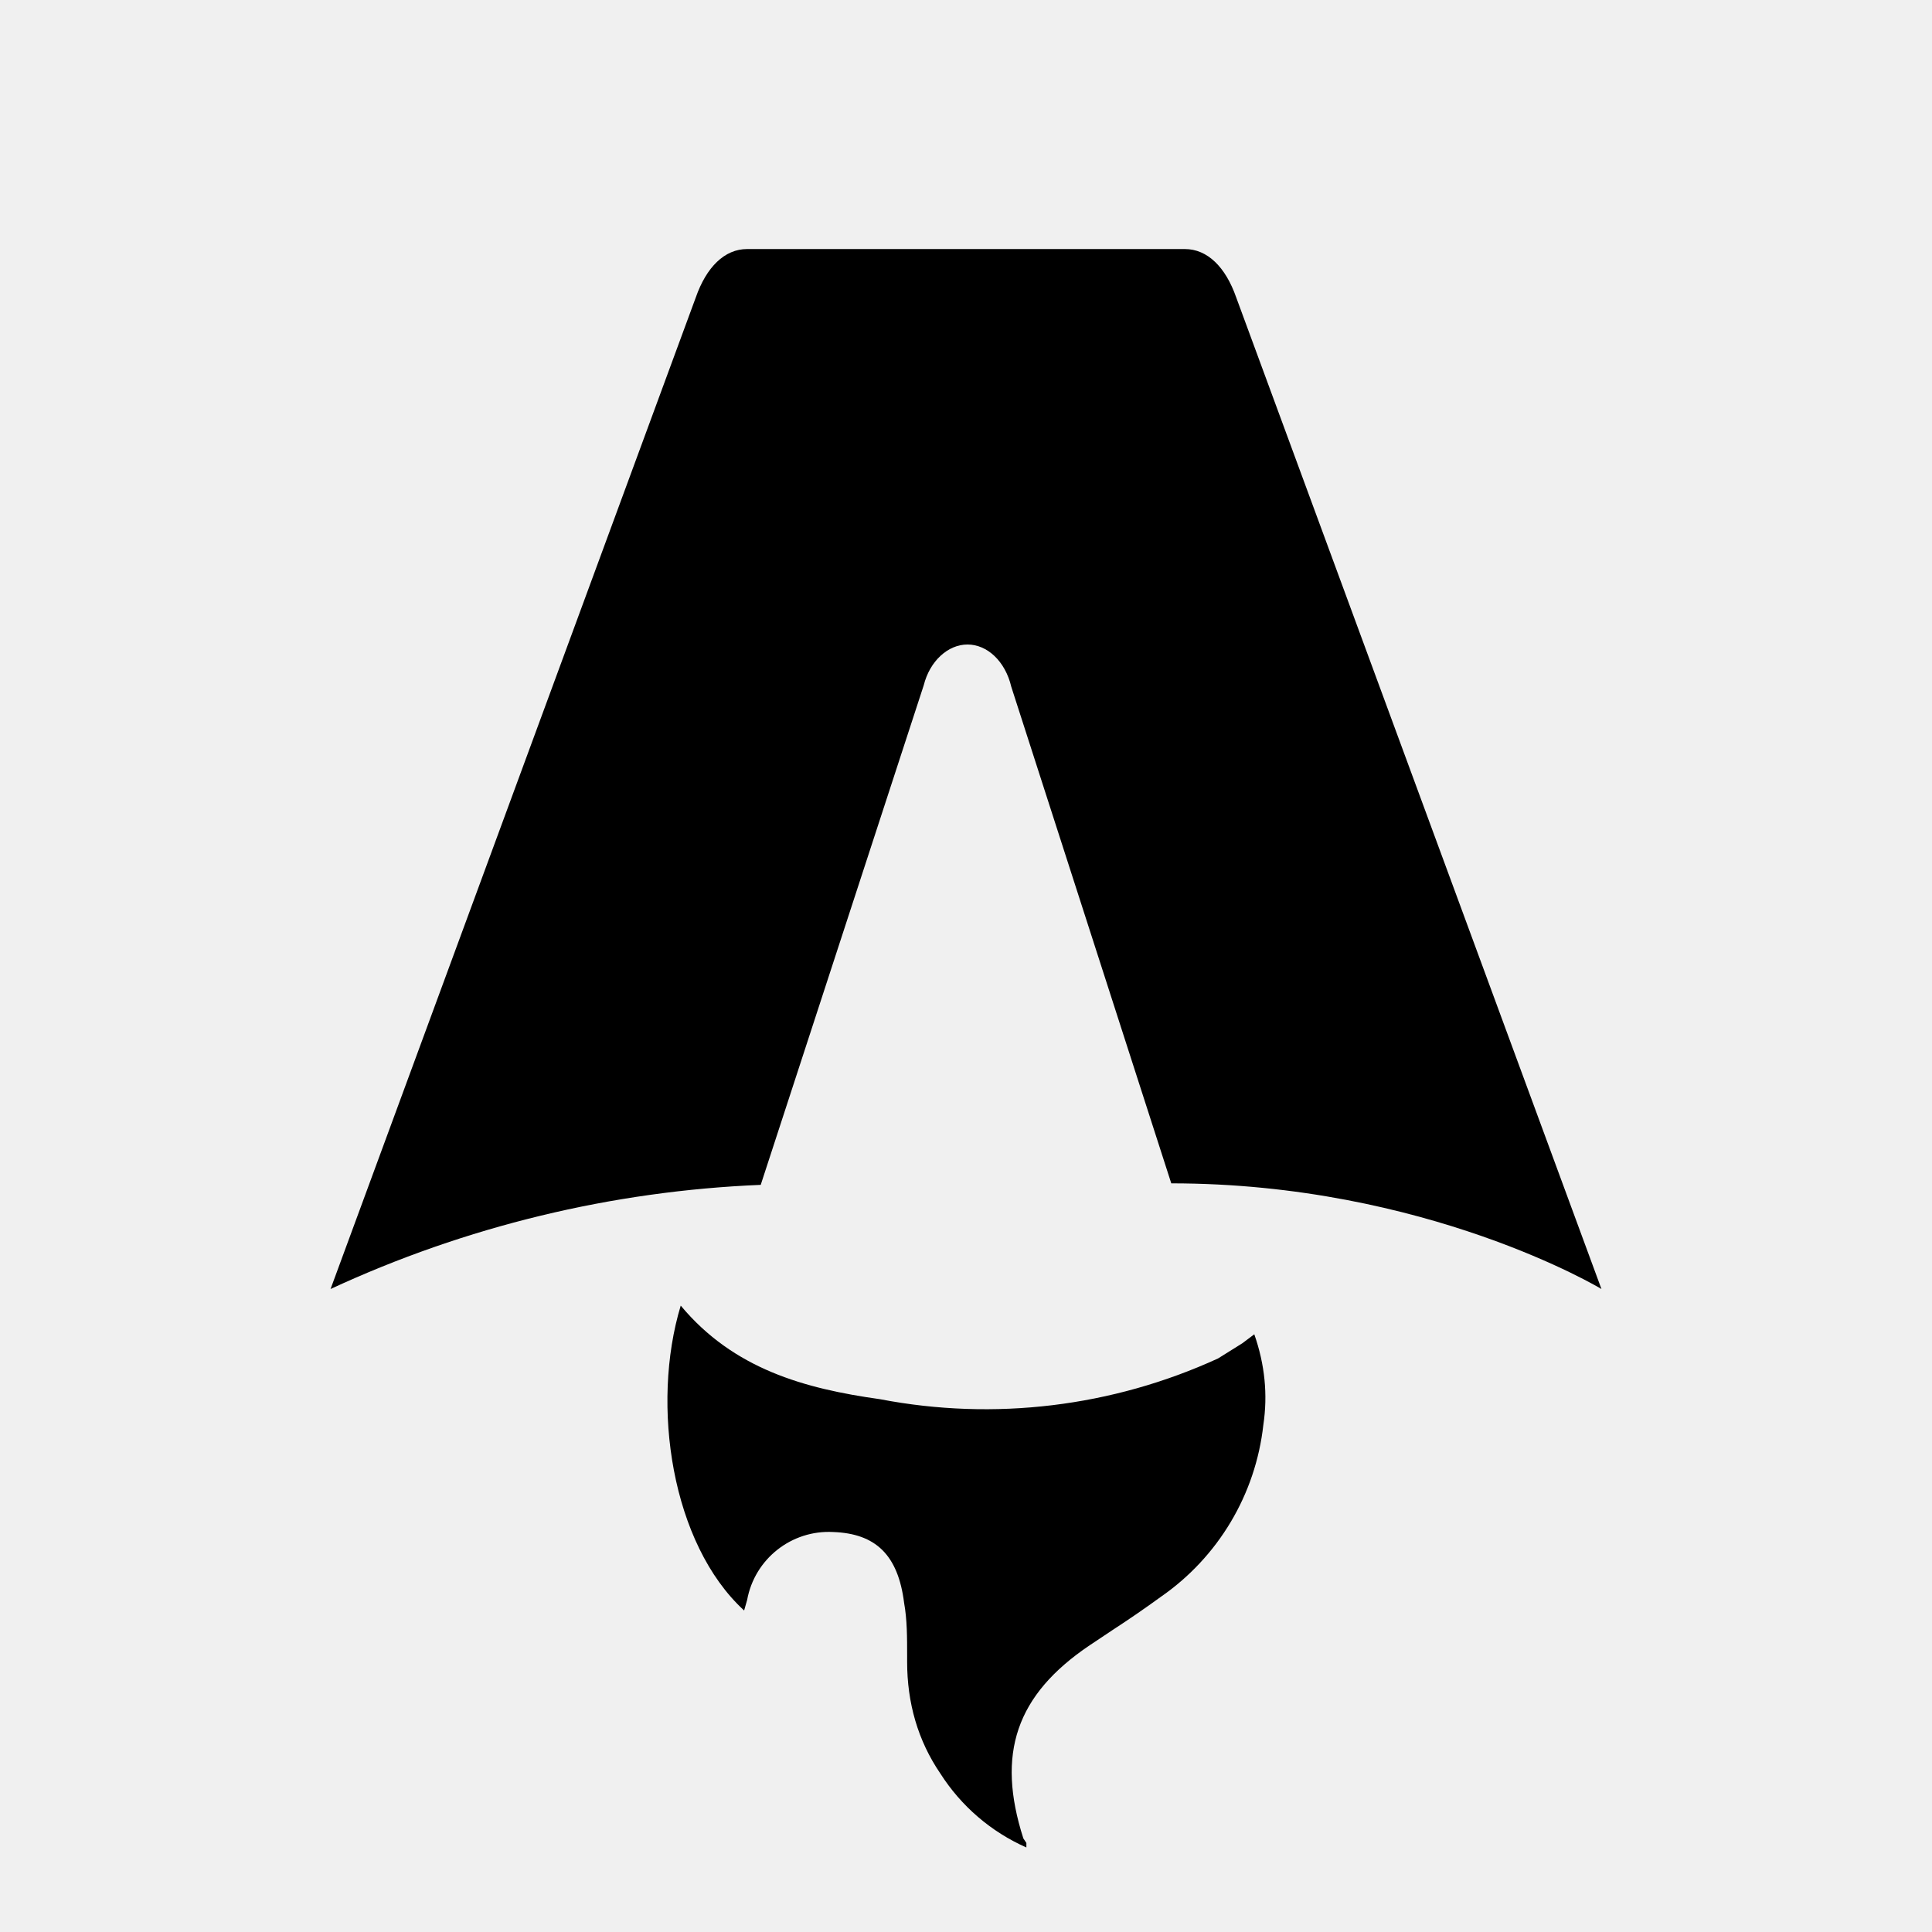
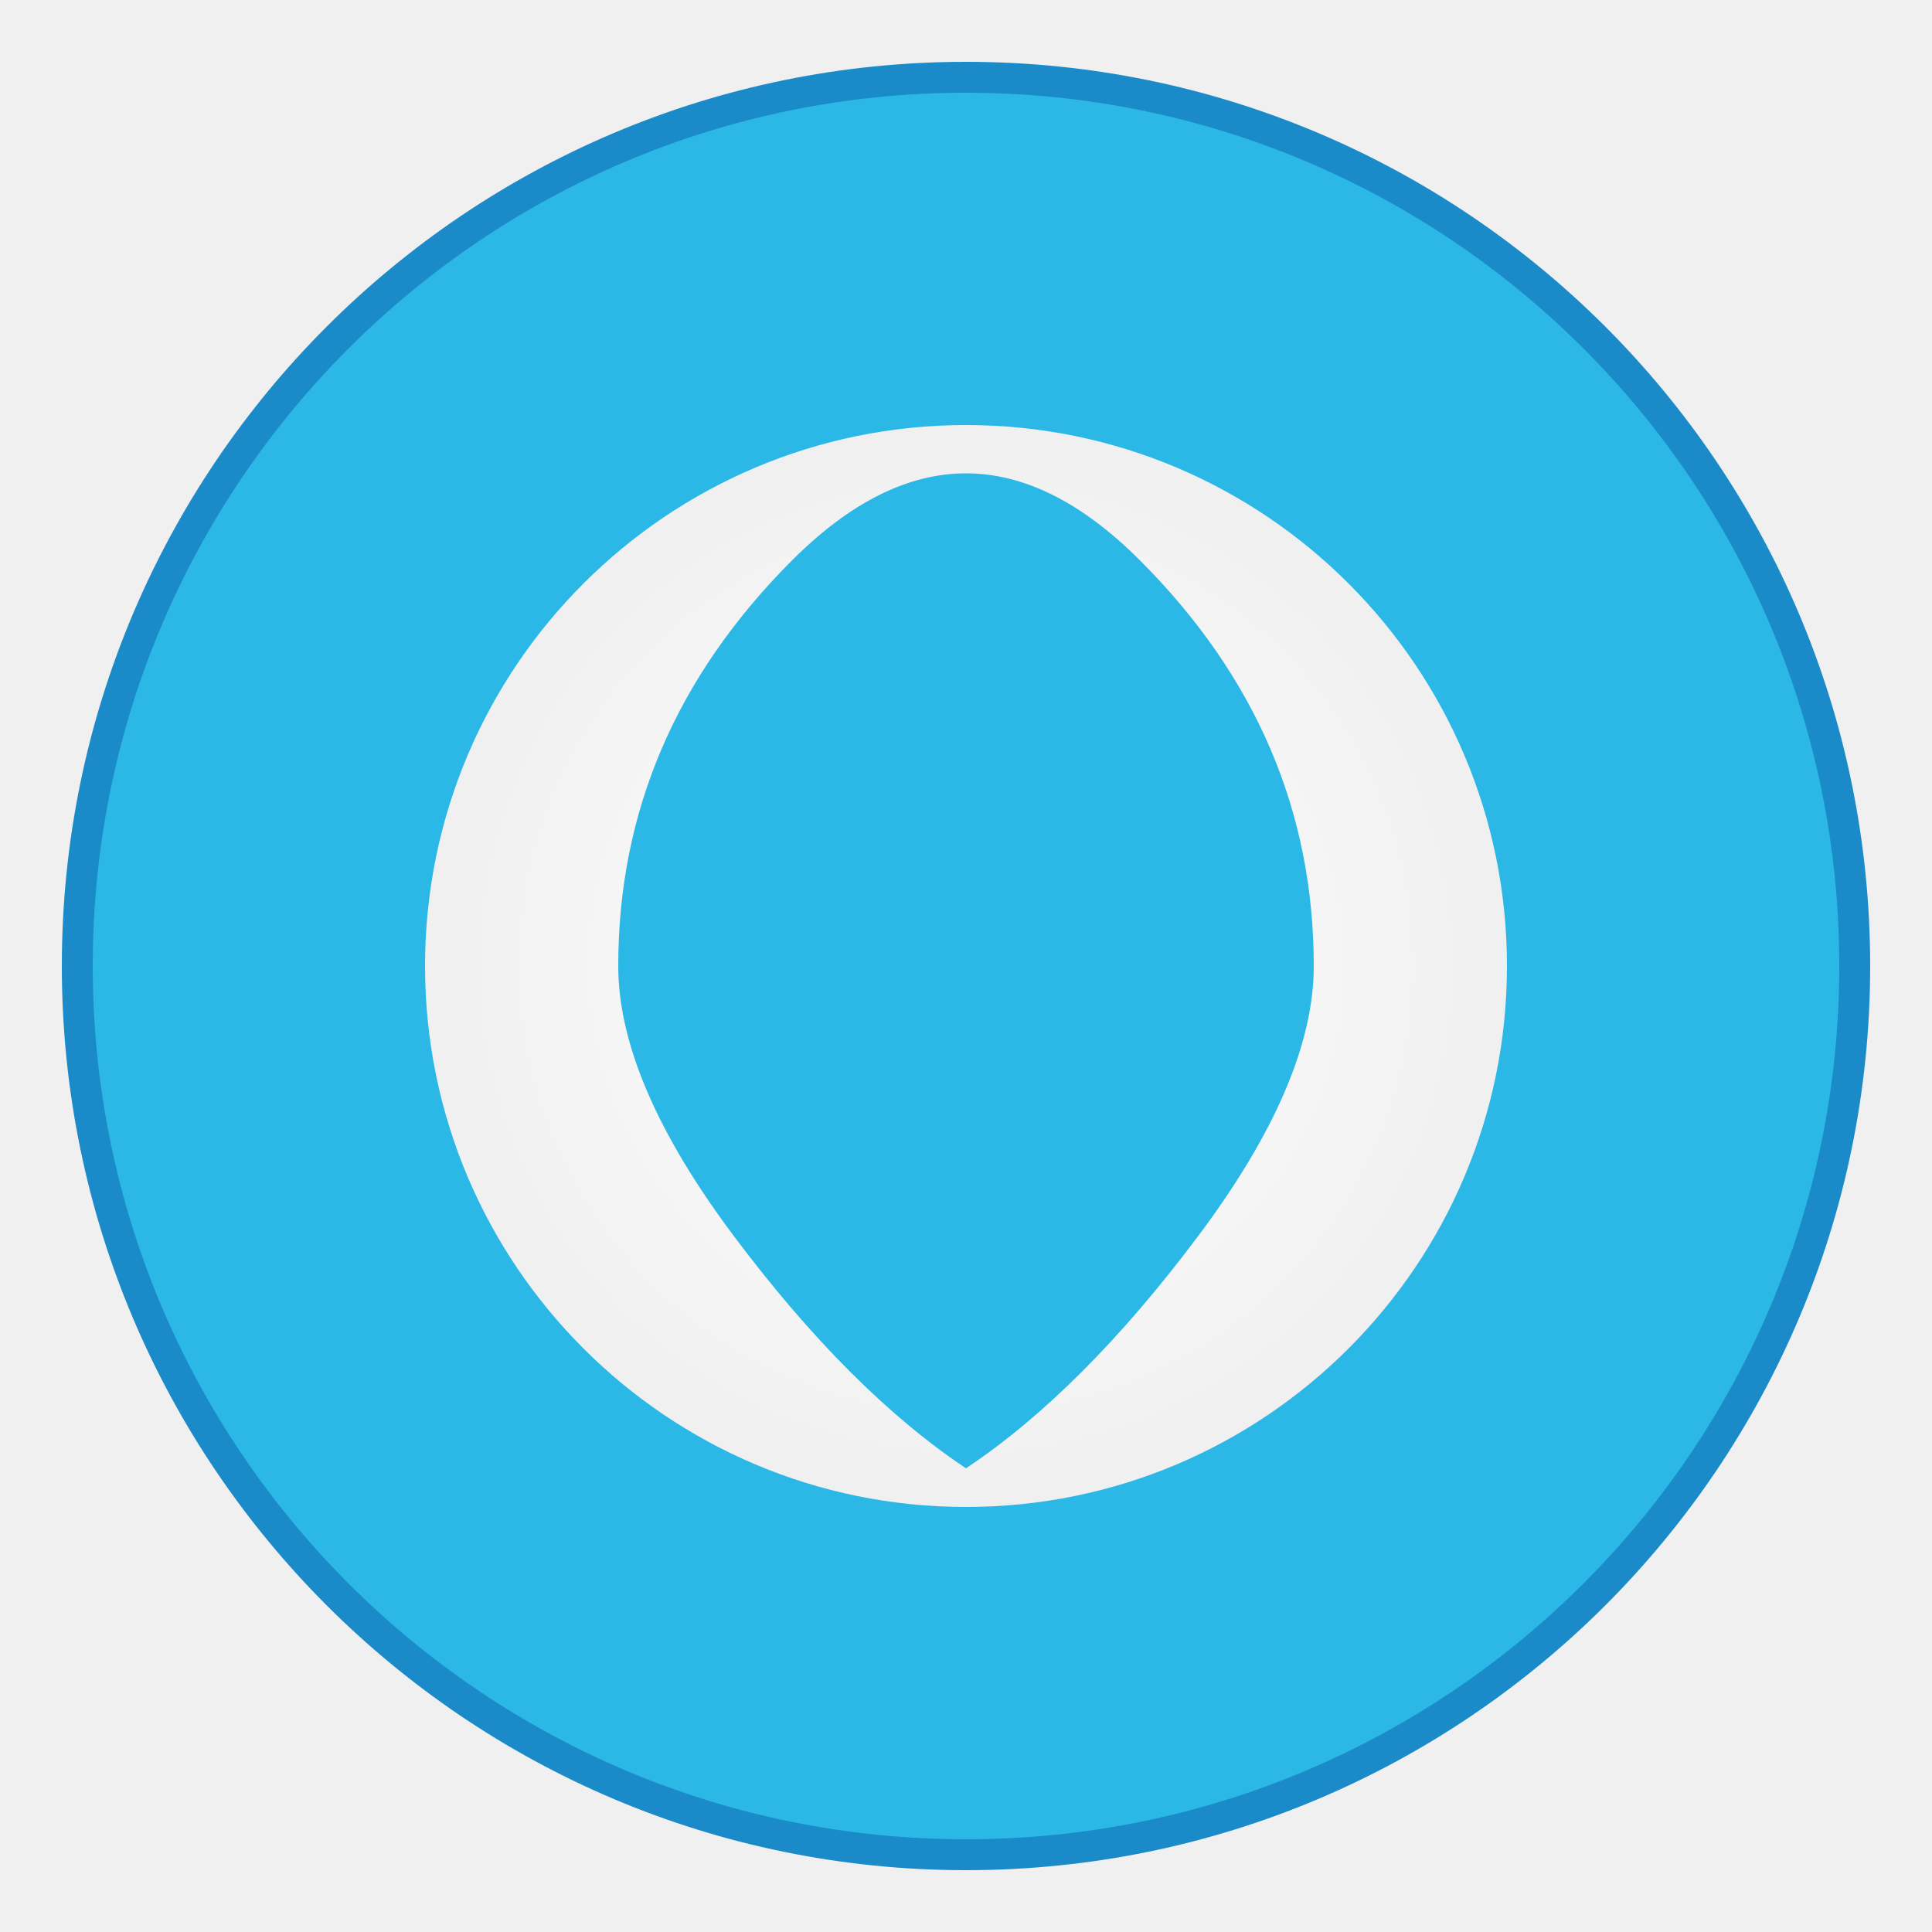
- <svg xmlns="http://www.w3.org/2000/svg" fill="none" viewBox="0 0 128 128">
-   <path d="M50.4 78.5a75.1 75.1 0 0 0-28.5 6.9l24.2-65.7c.7-2 1.9-3.2 3.4-3.2h29c1.5 0 2.7 1.2 3.4 3.2l24.2 65.7s-11.6-7-28.5-7L67 45.5c-.4-1.7-1.6-2.8-2.9-2.8-1.3 0-2.5 1.1-2.9 2.7L50.4 78.5Zm-1.1 28.2Zm-4.2-20.2c-2 6.6-.6 15.8 4.2 20.2a17.5 17.5 0 0 1 .2-.7 5.5 5.5 0 0 1 5.7-4.5c2.8.1 4.3 1.5 4.7 4.7.2 1.1.2 2.3.2 3.5v.4c0 2.7.7 5.2 2.2 7.4a13 13 0 0 0 5.7 4.9v-.3l-.2-.3c-1.8-5.6-.5-9.5 4.4-12.8l1.5-1a73 73 0 0 0 3.2-2.2 16 16 0 0 0 6.8-11.4c.3-2 .1-4-.6-6l-.8.6-1.6 1a37 37 0 0 1-22.4 2.7c-5-.7-9.7-2-13.2-6.2Z" />
-   <style>
-         path { fill: #000; }
-         @media (prefers-color-scheme: dark) {
-             path { fill: #FFF; }
-         }
-     </style>
+ <svg xmlns="http://www.w3.org/2000/svg" viewBox="0 0 500 500">
+   <defs>
+     <radialGradient id="grad" cx="50%" cy="50%" r="50%">
+       <stop offset="0%" style="stop-color:#ffffff;stop-opacity:1" />
+       <stop offset="100%" style="stop-color:#f0f0f0;stop-opacity:1" />
+     </radialGradient>
+   </defs>
+   <circle cx="250" cy="250" r="230" fill="#2BB8E6" stroke="#1A8BC8" stroke-width="8" />
+   <circle cx="250" cy="250" r="140" fill="url(#grad)" />
+   <g transform="translate(250, 250) scale(2.5, 2.5) translate(-24, -24)">
+     <path d="M42 32H6c-1.1 0-2 .9-2 2v8c0 1.1.9 2 2 2h2v2c0 1.1.9 2 2 2s2-.9 2-2v-2h24v2c0 1.1.9 2 2 2s2-.9 2-2v-2h2c1.1 0 2-.9 2-2v-8c0-1.1-.9-2-2-2z" fill="#2BB8E6" />
+     <path d="M36 20H12c-2.2 0-4 1.8-4 4v8h32v-8c0-2.2-1.8-4-4-4z" fill="#2BB8E6" />
+     <path d="M33 14c-1.1 0-2.1.4-2.8 1.2L28 18H20l-2.2-2.8c-.7-.8-1.7-1.2-2.8-1.2-2.2 0-4 1.8-4 4v4h24v-4c0-2.2-1.8-4-4-4z" fill="#2BB8E6" />
+     <circle cx="12" cy="36" r="4" fill="white" />
+     <circle cx="36" cy="36" r="4" fill="white" />
+     <rect x="18" y="34" width="12" height="2" fill="white" />
+   </g>
+   <path d="M 250 380 Q 220 360 190 320 Q 160 280 160 250 Q 160 190 205 145 Q 250 100 295 145 Q 340 190 340 250 Q 340 280 310 320 Q 280 360 250 380 Z" fill="#2BB8E6" />
</svg>
